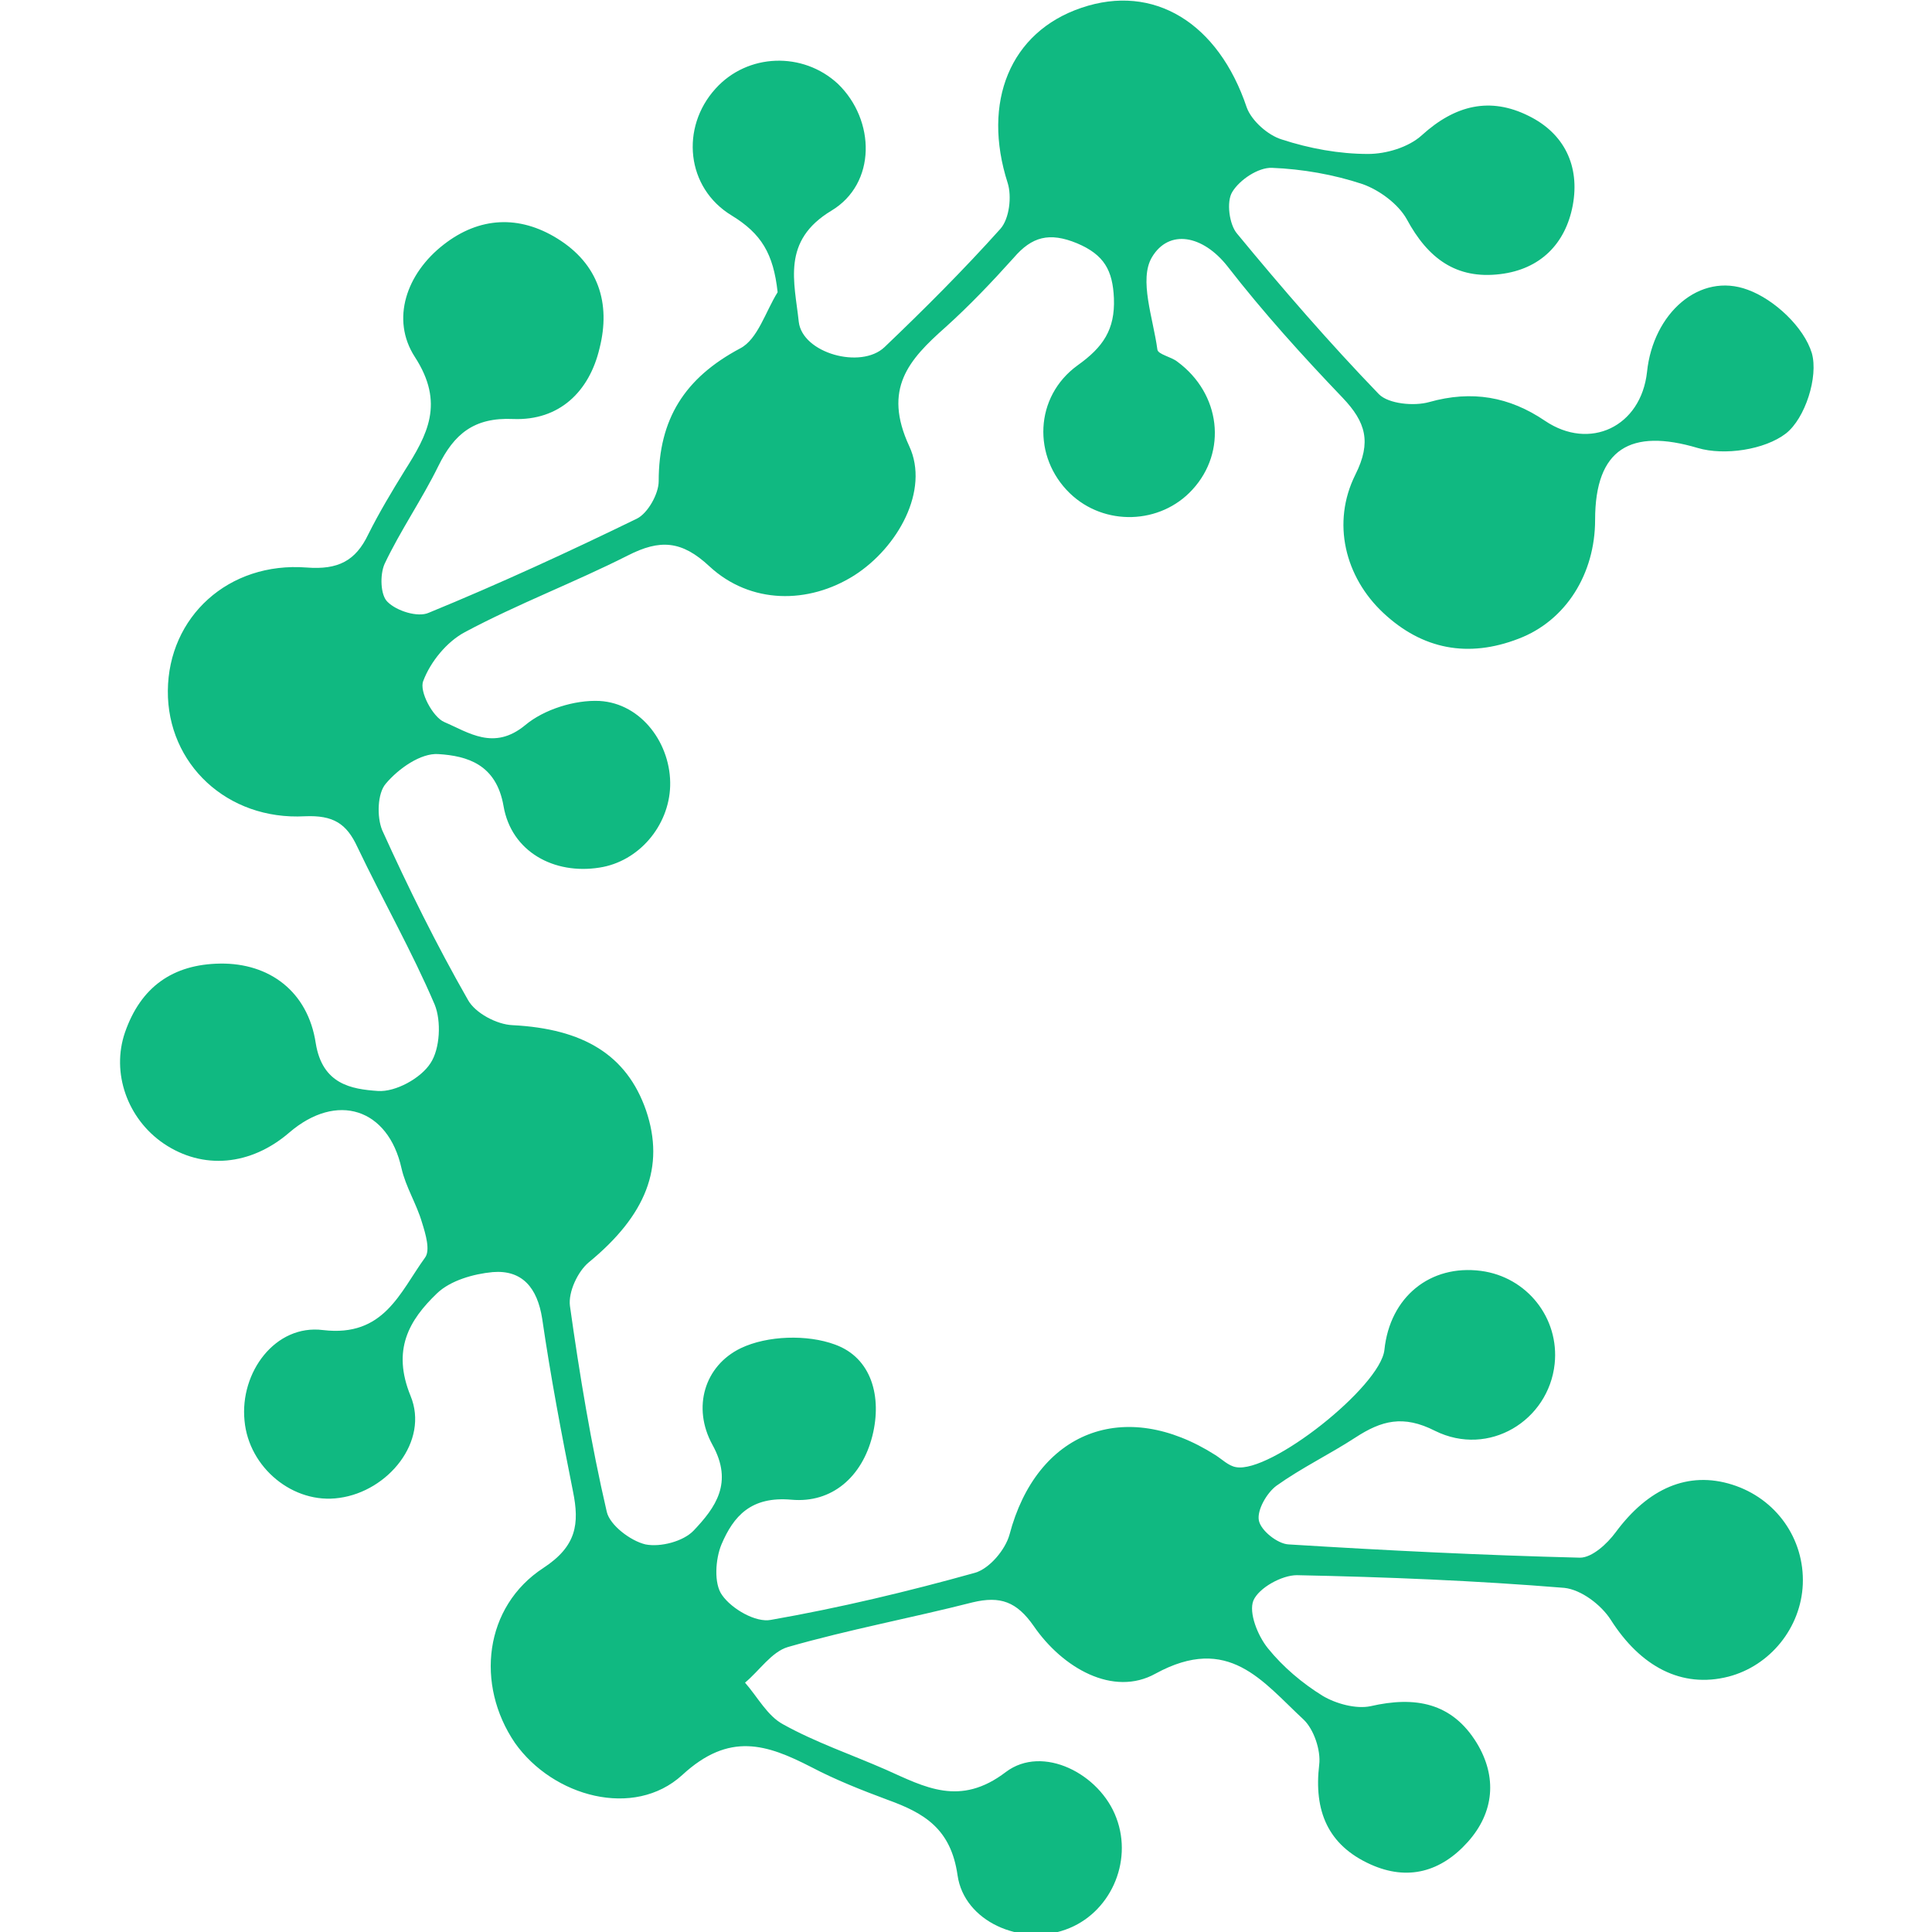
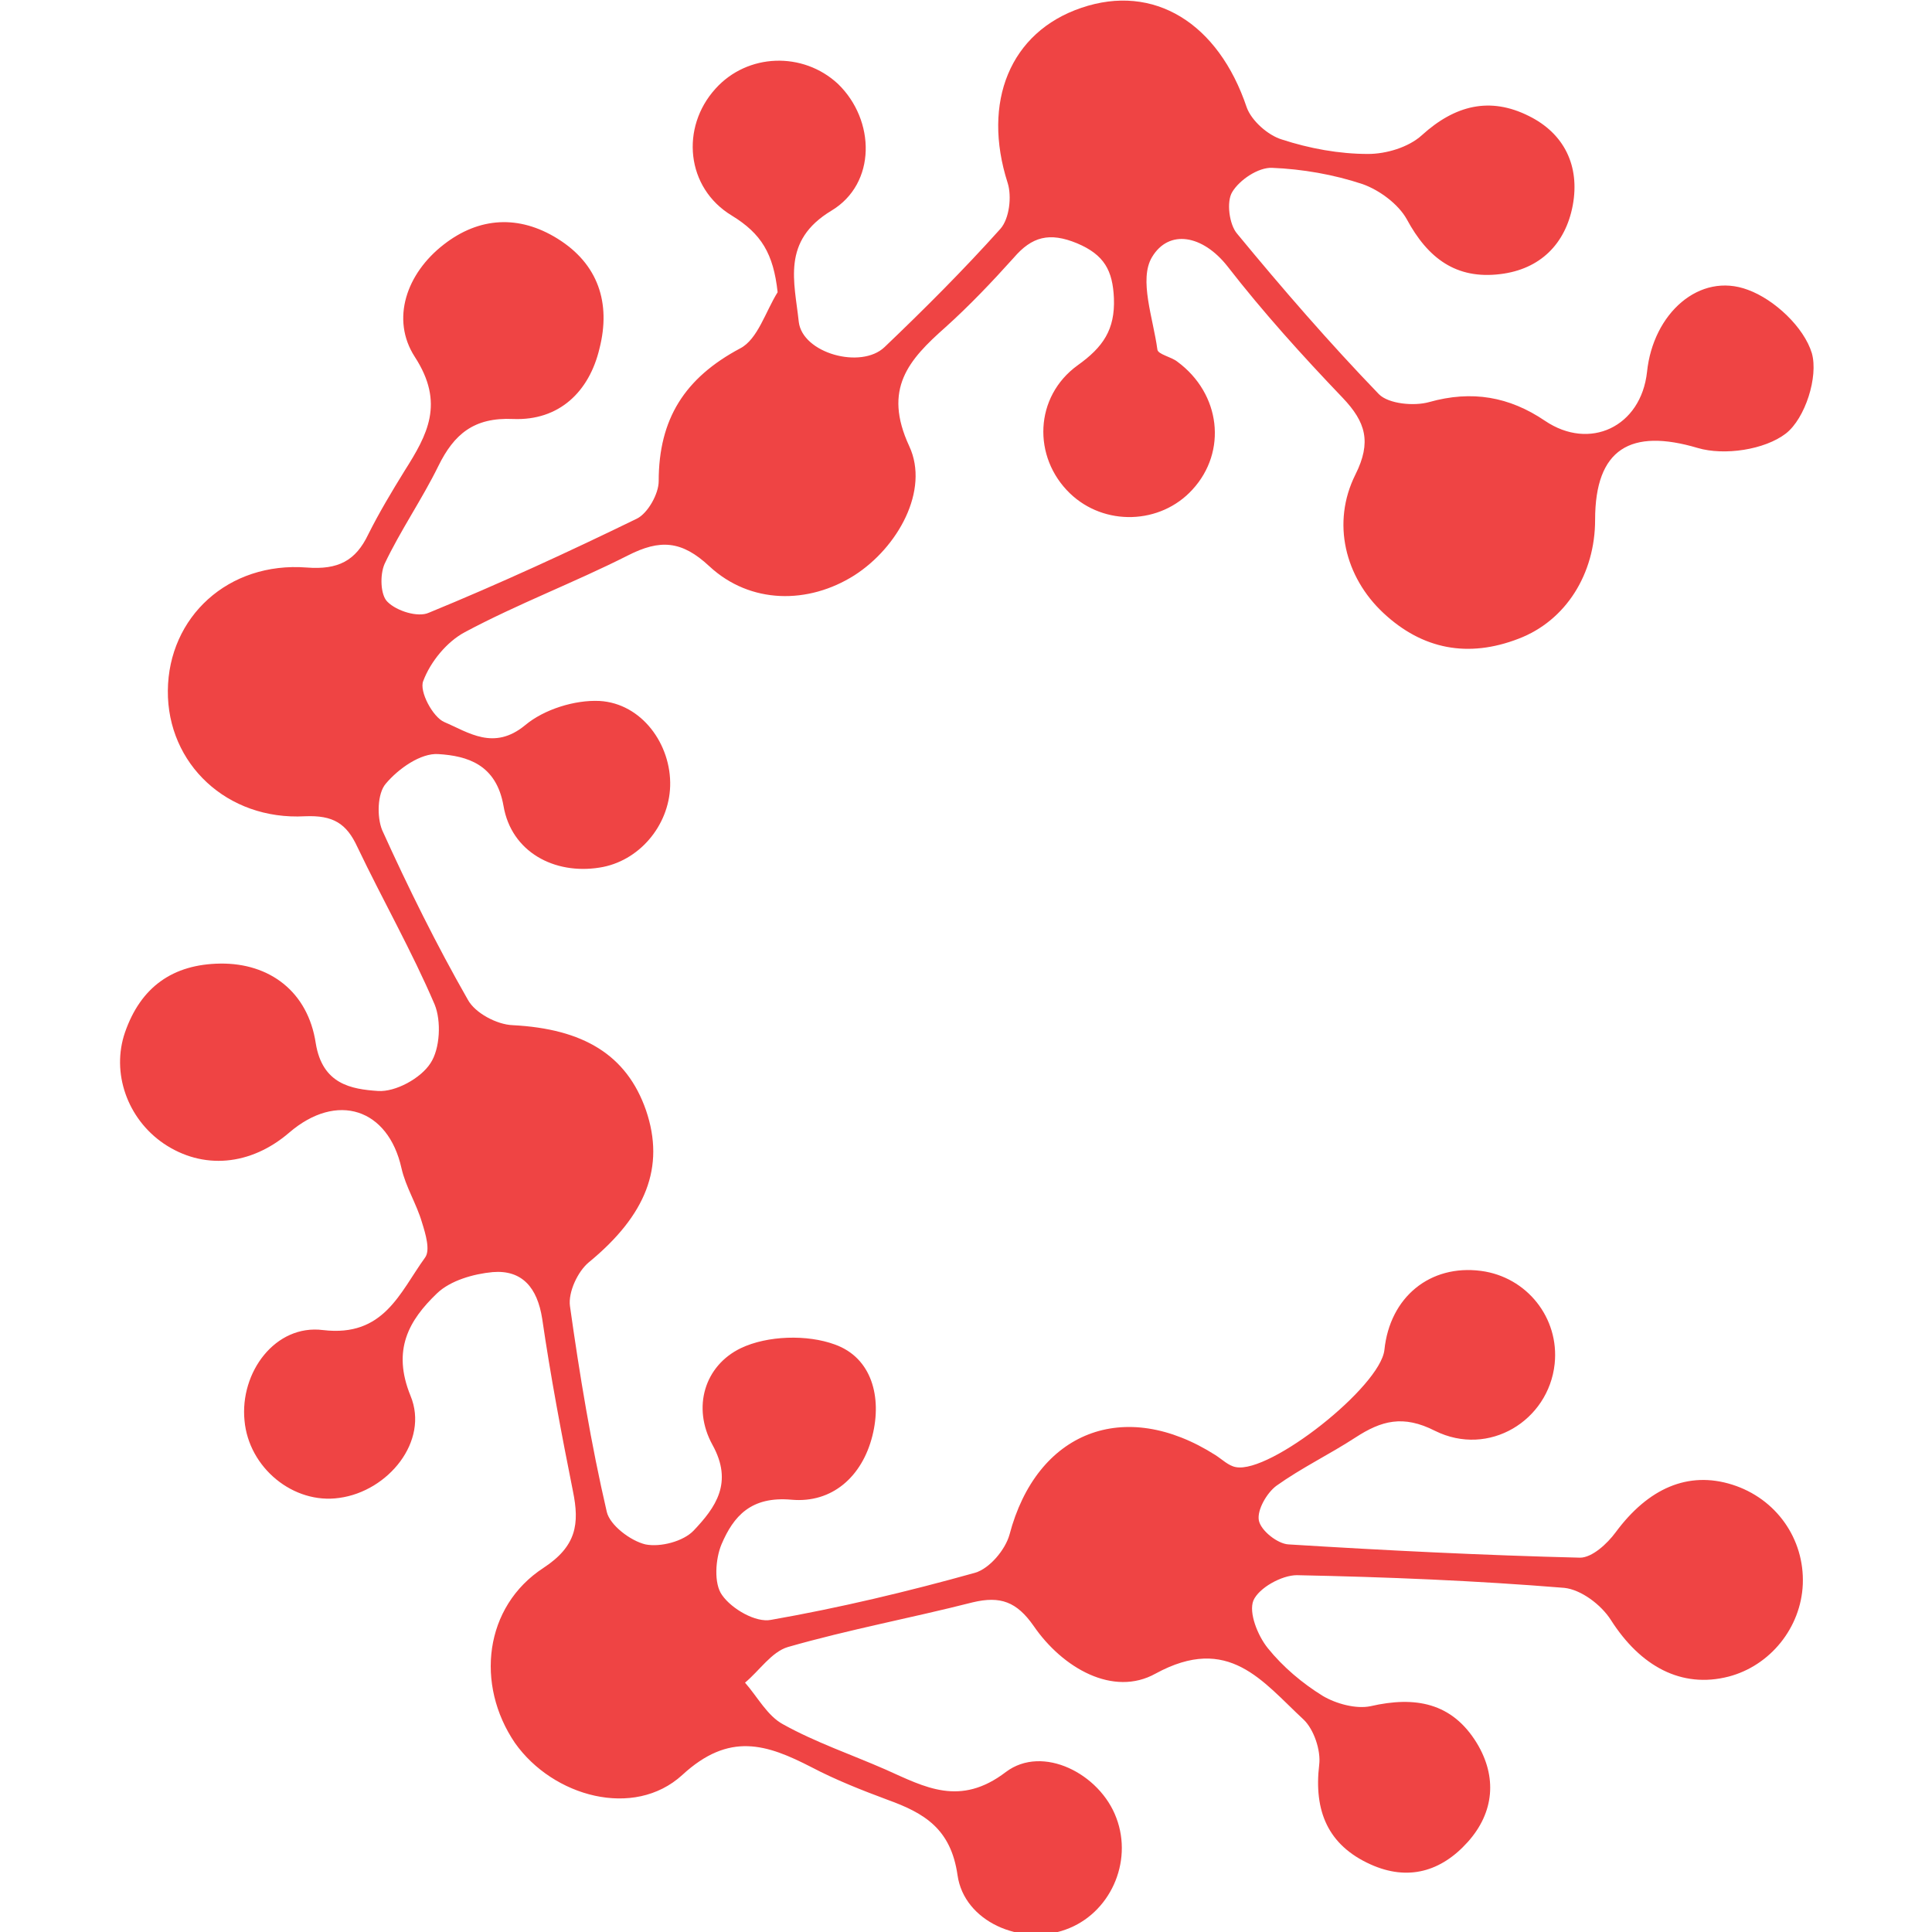
<svg xmlns="http://www.w3.org/2000/svg" version="1.1" id="Layer_1" x="0px" y="0px" viewBox="0 0 32 32" style="enable-background:new 0 0 32 32;" xml:space="preserve">
  <style type="text/css">
- 	.st0{fill:#10B981;}
+ 	.st0{fill:#ef4444;}
</style>
  <path class="st0" d="M12.88,4.84c-0.07-0.64-0.27-0.97-0.76-1.27c-0.76-0.46-0.85-1.46-0.27-2.1c0.53-0.59,1.45-0.62,2.03-0.08  c0.62,0.6,0.64,1.65-0.11,2.1c-0.83,0.5-0.61,1.18-0.54,1.84c0.06,0.52,1.03,0.79,1.42,0.42c0.66-0.63,1.31-1.28,1.92-1.96  c0.15-0.17,0.19-0.54,0.12-0.76c-0.43-1.34,0.04-2.5,1.22-2.9c1.2-0.41,2.27,0.25,2.74,1.65c0.08,0.22,0.35,0.46,0.58,0.53  c0.46,0.15,0.95,0.24,1.43,0.24c0.3,0,0.67-0.11,0.89-0.31c0.55-0.5,1.13-0.64,1.77-0.32c0.59,0.29,0.85,0.83,0.73,1.48  c-0.12,0.64-0.54,1.06-1.2,1.14c-0.73,0.09-1.2-0.26-1.55-0.91c-0.14-0.25-0.45-0.48-0.73-0.58c-0.48-0.16-1-0.25-1.5-0.27  c-0.23-0.01-0.54,0.2-0.66,0.4c-0.1,0.16-0.05,0.54,0.08,0.69c0.75,0.91,1.53,1.81,2.35,2.66c0.16,0.16,0.58,0.2,0.83,0.13  c0.71-0.2,1.33-0.09,1.92,0.31c0.74,0.5,1.59,0.1,1.69-0.81c0.1-0.97,0.87-1.66,1.67-1.36c0.44,0.16,0.93,0.62,1.06,1.05  c0.11,0.39-0.11,1.08-0.43,1.33c-0.35,0.27-1.02,0.37-1.46,0.24c-1.11-0.33-1.7,0.01-1.7,1.19c0,0.89-0.48,1.67-1.27,1.97  c-0.83,0.32-1.59,0.18-2.24-0.43c-0.63-0.59-0.86-1.49-0.46-2.29c0.27-0.54,0.17-0.87-0.21-1.27c-0.67-0.7-1.32-1.42-1.91-2.18  c-0.41-0.52-0.97-0.62-1.25-0.15c-0.22,0.37,0.02,1.01,0.09,1.53c0.01,0.08,0.23,0.12,0.33,0.2c0.72,0.53,0.83,1.49,0.25,2.12  c-0.53,0.58-1.46,0.61-2.03,0.06c-0.62-0.6-0.59-1.6,0.13-2.12c0.42-0.3,0.62-0.59,0.6-1.11c-0.02-0.46-0.16-0.72-0.61-0.91  c-0.46-0.19-0.75-0.11-1.05,0.24c-0.36,0.4-0.73,0.79-1.13,1.15c-0.61,0.54-1.04,1.02-0.6,1.97c0.34,0.73-0.19,1.68-0.91,2.14  c-0.76,0.48-1.72,0.48-2.4-0.15c-0.46-0.43-0.82-0.45-1.35-0.18c-0.89,0.45-1.82,0.8-2.7,1.27c-0.3,0.16-0.57,0.49-0.69,0.81  c-0.07,0.17,0.16,0.6,0.35,0.68c0.4,0.17,0.82,0.48,1.34,0.05c0.31-0.26,0.82-0.42,1.23-0.4c0.7,0.04,1.19,0.72,1.17,1.41  c-0.02,0.66-0.52,1.25-1.17,1.35c-0.75,0.12-1.46-0.26-1.59-1.02c-0.12-0.69-0.6-0.83-1.08-0.86c-0.29-0.02-0.66,0.24-0.87,0.49  c-0.14,0.16-0.15,0.55-0.06,0.77c0.43,0.95,0.9,1.9,1.42,2.81c0.12,0.22,0.48,0.41,0.74,0.42c1.17,0.06,1.89,0.49,2.21,1.41  c0.32,0.94,0,1.74-0.95,2.52c-0.18,0.15-0.34,0.49-0.31,0.72c0.16,1.14,0.35,2.29,0.61,3.41c0.05,0.22,0.39,0.48,0.64,0.54  c0.25,0.05,0.63-0.05,0.8-0.23c0.36-0.38,0.66-0.79,0.31-1.42c-0.34-0.62-0.13-1.31,0.47-1.6c0.44-0.21,1.1-0.23,1.56-0.06  c0.61,0.22,0.78,0.87,0.62,1.51c-0.17,0.68-0.67,1.12-1.34,1.06c-0.67-0.06-0.96,0.27-1.16,0.74c-0.1,0.24-0.13,0.65,0.01,0.84  c0.16,0.23,0.56,0.46,0.81,0.41c1.14-0.2,2.27-0.47,3.38-0.78c0.24-0.07,0.5-0.38,0.57-0.63c0.45-1.71,1.9-2.28,3.41-1.32  c0.11,0.07,0.22,0.18,0.34,0.2c0.57,0.11,2.39-1.33,2.46-1.94c0.09-0.88,0.76-1.42,1.6-1.31c0.76,0.1,1.3,0.78,1.22,1.54  c-0.1,0.94-1.09,1.55-1.98,1.11c-0.53-0.27-0.89-0.17-1.32,0.11c-0.43,0.28-0.89,0.5-1.31,0.8c-0.16,0.12-0.32,0.4-0.29,0.57  c0.03,0.17,0.31,0.39,0.49,0.4c1.61,0.1,3.22,0.18,4.83,0.22c0.2,0,0.45-0.23,0.59-0.42c0.54-0.73,1.2-1.02,1.93-0.79  c0.73,0.23,1.2,0.9,1.17,1.65c-0.03,0.72-0.54,1.35-1.23,1.53c-0.78,0.2-1.46-0.17-1.95-0.94c-0.16-0.25-0.49-0.5-0.77-0.53  c-1.47-0.12-2.95-0.18-4.43-0.21c-0.25,0-0.63,0.21-0.72,0.42c-0.08,0.2,0.07,0.58,0.24,0.79c0.25,0.31,0.57,0.58,0.91,0.79  c0.22,0.13,0.55,0.22,0.79,0.17c0.74-0.17,1.35-0.06,1.76,0.61c0.34,0.56,0.29,1.15-0.15,1.64c-0.44,0.49-0.99,0.65-1.61,0.37  c-0.71-0.32-0.94-0.89-0.85-1.65c0.03-0.24-0.09-0.59-0.26-0.75c-0.68-0.63-1.24-1.42-2.45-0.76c-0.7,0.39-1.54-0.09-2.02-0.79  c-0.28-0.4-0.55-0.5-1.01-0.39c-1.02,0.26-2.05,0.45-3.06,0.74c-0.27,0.08-0.47,0.39-0.71,0.59c0.21,0.24,0.37,0.55,0.63,0.69  c0.54,0.3,1.13,0.5,1.7,0.75c0.65,0.29,1.23,0.62,1.99,0.04c0.61-0.46,1.56,0.03,1.83,0.76c0.28,0.74-0.11,1.59-0.84,1.85  c-0.74,0.27-1.68-0.13-1.79-0.9c-0.11-0.77-0.55-1.03-1.16-1.25c-0.43-0.16-0.86-0.33-1.26-0.54c-0.74-0.38-1.36-0.59-2.14,0.13  c-0.8,0.73-2.14,0.36-2.77-0.53C7.87,27.9,8.02,26.61,9,25.97c0.55-0.36,0.6-0.73,0.49-1.27c-0.19-0.95-0.37-1.9-0.51-2.86  c-0.08-0.51-0.33-0.81-0.82-0.77c-0.32,0.03-0.7,0.14-0.92,0.35c-0.47,0.45-0.75,0.94-0.44,1.7c0.31,0.75-0.37,1.58-1.18,1.69  c-0.76,0.11-1.5-0.5-1.57-1.28c-0.08-0.8,0.51-1.6,1.3-1.5c1.01,0.12,1.27-0.62,1.69-1.2c0.09-0.12,0.01-0.39-0.05-0.58  c-0.09-0.31-0.27-0.59-0.34-0.9c-0.22-0.99-1.07-1.27-1.86-0.59c-0.64,0.55-1.43,0.62-2.08,0.18c-0.6-0.41-0.87-1.17-0.64-1.84  c0.26-0.75,0.79-1.13,1.58-1.14c0.81-0.01,1.45,0.46,1.58,1.32c0.11,0.68,0.59,0.76,1.03,0.79c0.29,0.02,0.71-0.21,0.87-0.46  c0.16-0.24,0.18-0.7,0.07-0.97c-0.38-0.89-0.86-1.73-1.28-2.61c-0.18-0.39-0.4-0.53-0.87-0.51c-1.29,0.07-2.28-0.87-2.27-2.08  c0.01-1.22,1-2.14,2.3-2.04C5.6,9.44,5.89,9.29,6.1,8.85C6.28,8.49,6.49,8.14,6.7,7.8c0.38-0.6,0.67-1.12,0.17-1.89  c-0.4-0.62-0.14-1.38,0.48-1.86c0.59-0.46,1.25-0.49,1.88-0.1c0.68,0.42,0.89,1.07,0.7,1.82C9.76,6.49,9.26,6.97,8.5,6.94  C7.85,6.91,7.52,7.19,7.26,7.72C6.99,8.27,6.63,8.79,6.37,9.34C6.29,9.52,6.3,9.86,6.42,9.97c0.15,0.15,0.5,0.26,0.68,0.18  c1.17-0.48,2.32-1.01,3.45-1.56c0.18-0.09,0.36-0.41,0.36-0.62c0-1.03,0.43-1.71,1.35-2.2C12.55,5.62,12.68,5.16,12.88,4.84z" />
</svg>
